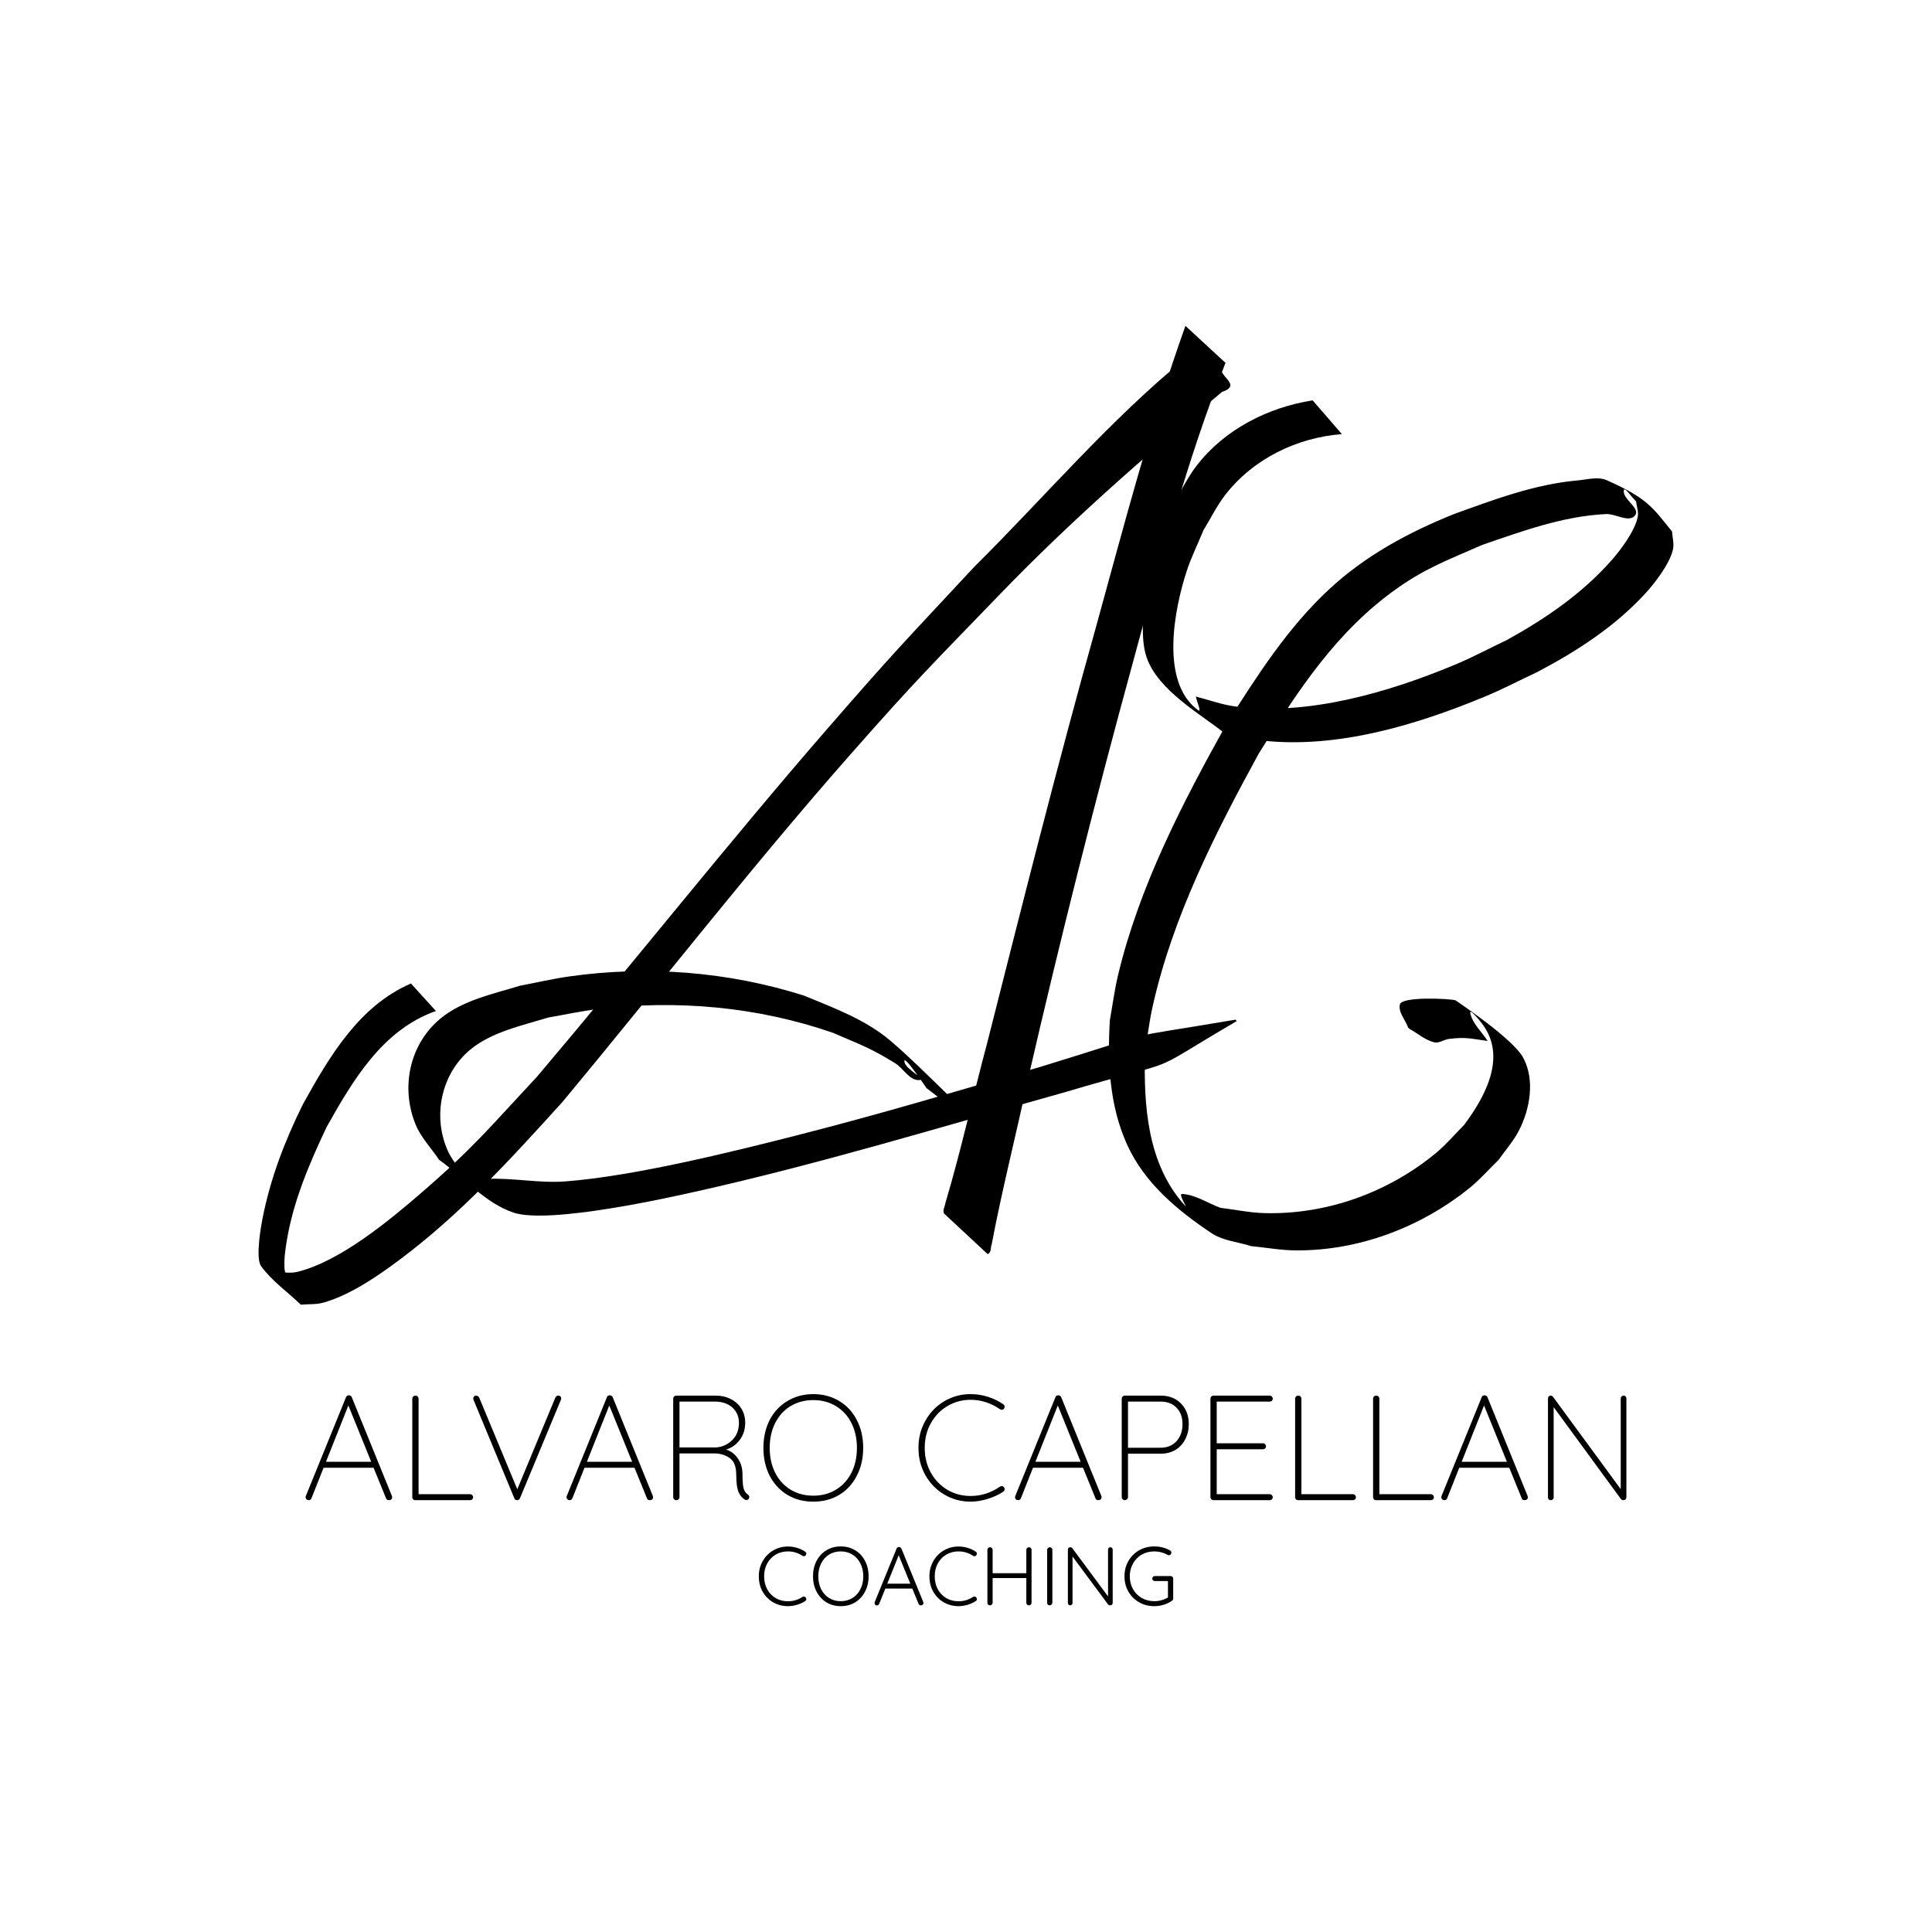
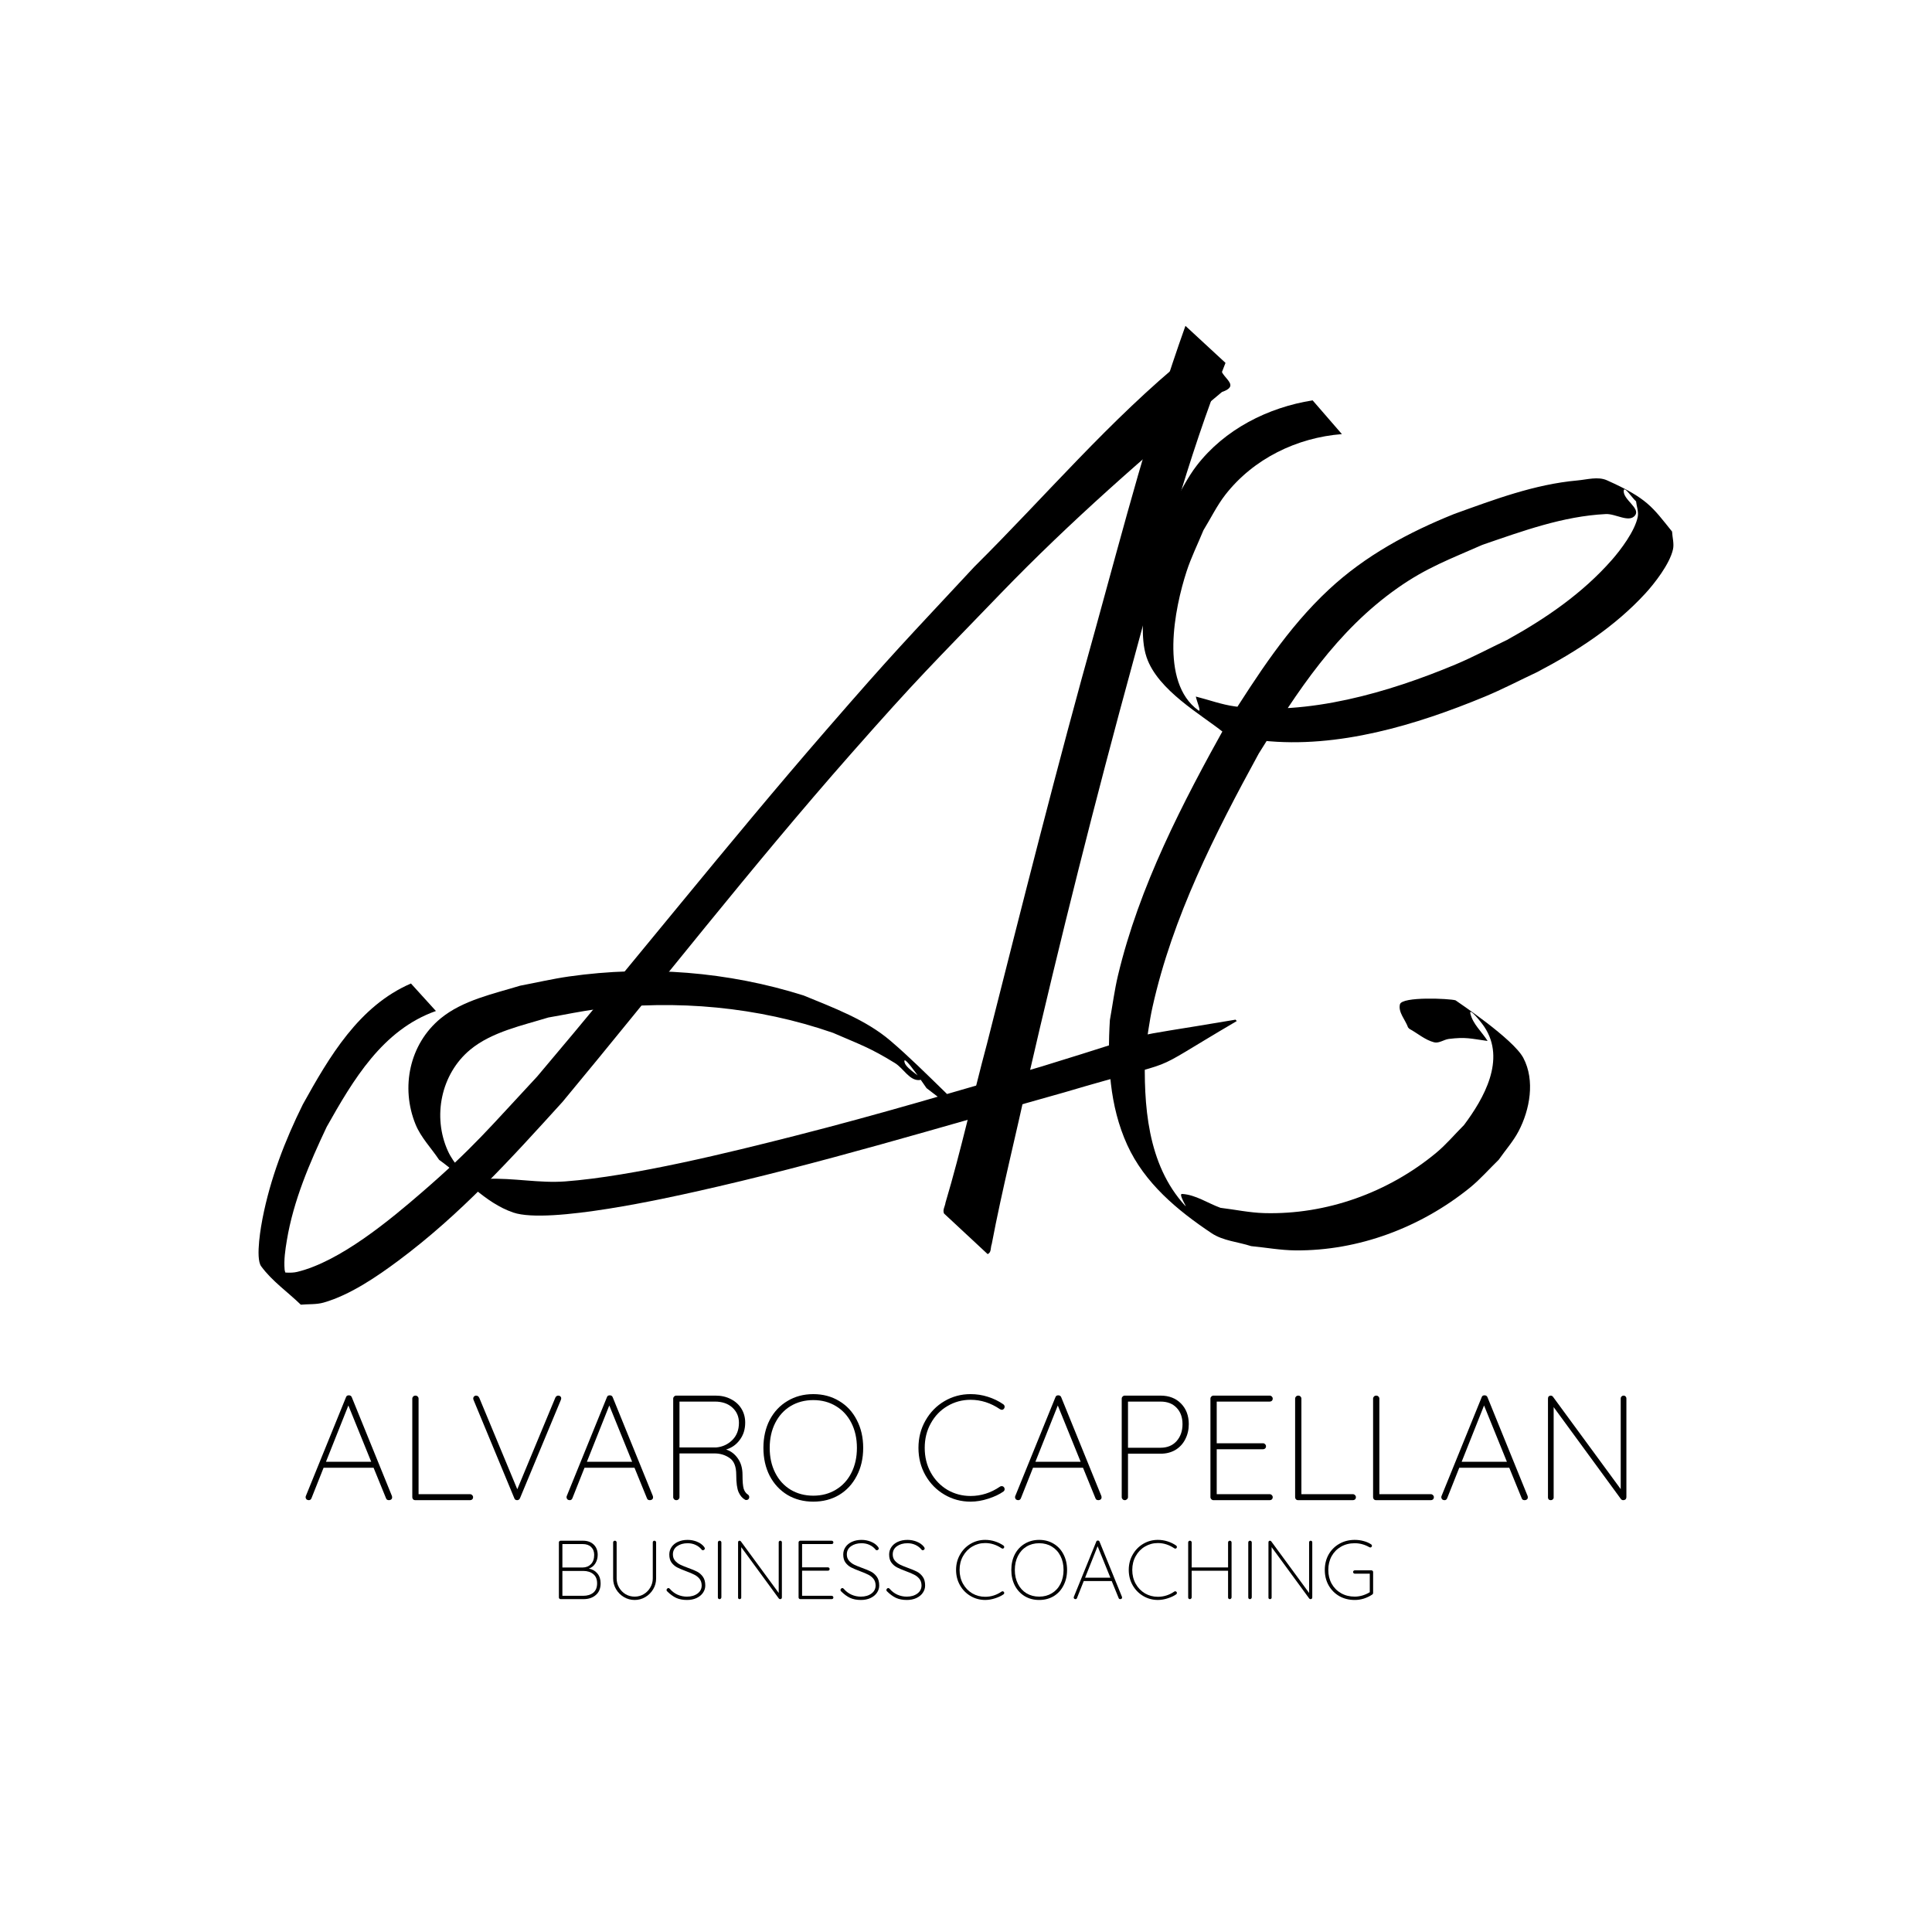
<svg xmlns="http://www.w3.org/2000/svg" width="400" height="400" viewBox="0 0 400 400" version="1.1" id="svg16">
  <defs id="defs10" />
-   <g id="layer1" style="display:inline" />
-   <g id="layer2" />
-   <g id="layer3">
-     <g id="g111">
+   <g id="layer3" style="display:inline">
+     <g id="g168">
      <g id="g1007" transform="matrix(4.541272,0,0,4.541272,-406.4569,-868.4354)" style="display:inline">
        <path style="fill:#000000;fill-opacity:1;fill-rule:nonzero;stroke:none" id="path991" d="m 108.239,236.07 c -2.376,1.024 -3.729,3.35 -4.928,5.509 -0.821,1.657 -1.487,3.392 -1.841,5.212 -0.043,0.219 -0.341,1.788 -0.061,2.17 0.495,0.678 1.206,1.168 1.808,1.752 0.348,-0.032 0.707,-0.001 1.043,-0.097 1.207,-0.345 2.435,-1.188 3.4,-1.906 2.845,-2.117 5.122,-4.635 7.493,-7.248 4.388,-5.28 8.6,-10.704 13.141,-15.857 3.103,-3.521 3.665,-4.033 6.845,-7.332 3.162,-3.272 6.58,-6.265 10.074,-9.17 1.023,-0.356 -0.366,-0.739 -3.3e-4,-1.327 0,0 -0.059,-0.061 -0.059,-0.061 v 0 c -0.681,0.114 -0.961,-1.028 -1.518,-0.219 -3.528,2.867 -6.492,6.381 -9.71,9.572 -3.209,3.45 -3.579,3.79 -6.748,7.44 -4.499,5.182 -8.751,10.568 -13.186,15.804 -2.173,2.329 -2.898,3.239 -5.248,5.273 -1.451,1.256 -3.736,3.162 -5.693,3.633 -0.304,0.073 -0.625,0.01 -0.937,0.015 0.222,0.283 0.323,0.958 0.665,0.848 0.321,-0.103 -0.271,-0.63 -0.3,-0.966 -0.038,-0.443 0.028,-0.891 0.101,-1.33 0.3,-1.815 1.037,-3.528 1.817,-5.178 1.2,-2.129 2.543,-4.425 4.98,-5.283 0,0 -1.14,-1.256 -1.14,-1.256 z" />
        <path style="fill:#000000;fill-opacity:1;fill-rule:nonzero;stroke:none" id="path993" d="m 143.548,206.087 c -1.605,4.495 -2.809,9.126 -4.077,13.725 -1.767,6.302 -3.361,12.65 -4.968,18.994 -0.648,2.411 -1.179,4.859 -1.893,7.252 -0.023,0.177 -0.142,0.331 -0.069,0.498 0,0 1.988,1.85 1.988,1.85 v 0 c 0.182,-0.072 0.123,-0.289 0.189,-0.459 0.474,-2.507 1.11,-4.982 1.642,-7.477 1.474,-6.406 3.078,-12.782 4.815,-19.121 1.242,-4.568 2.449,-9.166 4.199,-13.573 0,0 -1.826,-1.688 -1.826,-1.688 z" />
        <path style="fill:#000000;fill-opacity:1;fill-rule:nonzero;stroke:none" id="path995" d="m 133.584,242.248 c -0.417,-0.608 -0.428,-0.677 -1.025,-1.257 -0.81,-0.787 -1.61,-1.586 -2.469,-2.318 -1.124,-0.958 -2.608,-1.505 -3.95,-2.057 -3.448,-1.088 -7.11,-1.375 -10.691,-0.867 -0.75,0.107 -1.489,0.281 -2.233,0.421 -1.197,0.367 -2.611,0.659 -3.622,1.49 -1.424,1.171 -1.834,3.147 -1.145,4.835 0.244,0.598 0.715,1.076 1.073,1.614 1.128,0.801 2.075,1.959 3.385,2.404 1.625,0.552 7.19,-0.705 8.281,-0.948 5.651,-1.258 11.275,-2.973 16.851,-4.535 5.857,-1.739 3.28,-0.566 7.849,-3.248 0,0 -0.057,-0.063 -0.057,-0.063 v 0 c -5.799,0.985 -2.842,0.298 -8.851,2.138 -3.894,1.132 -7.31,2.16 -11.252,3.162 -2.927,0.744 -7.348,1.839 -10.457,2.074 -1.181,0.089 -2.369,-0.167 -3.552,-0.115 -0.237,0.011 -0.431,0.2 -0.646,0.3 -0.383,-0.524 -0.882,-0.98 -1.15,-1.571 -0.712,-1.57 -0.316,-3.514 1.018,-4.62 0.982,-0.814 2.396,-1.108 3.559,-1.466 0.748,-0.128 1.49,-0.292 2.243,-0.383 3.611,-0.436 7.299,-0.113 10.739,1.082 1.257,0.546 1.678,0.673 2.824,1.379 0.385,0.237 0.664,0.811 1.114,0.773 0.351,-0.03 -0.603,-0.466 -0.679,-0.81 -0.111,-0.506 1.08,1.31 1.009,1.183 0,0 1.833,1.403 1.833,1.403 z" />
        <path style="fill:#000000;fill-opacity:1;fill-rule:nonzero;stroke:none" id="path1001" d="m 149.35,209.484 c -2.04,0.321 -4.02,1.321 -5.299,2.987 -0.395,0.514 -0.678,1.105 -1.016,1.657 -0.794,1.754 -1.436,3.627 -1.433,5.579 7.5e-4,0.5 0.014,1.017 0.175,1.491 0.514,1.511 2.503,2.616 3.487,3.411 0.607,0.13 1.203,0.324 1.82,0.39 3.419,0.364 6.983,-0.712 10.104,-2.004 0.814,-0.337 1.596,-0.748 2.394,-1.122 1.809,-0.948 3.545,-2.074 4.936,-3.589 0.414,-0.451 1.108,-1.339 1.256,-2.002 0.06,-0.266 -0.027,-0.544 -0.041,-0.817 -0.906,-1.124 -1.121,-1.509 -2.968,-2.336 -0.411,-0.184 -0.902,-0.033 -1.351,0.007 -1.956,0.176 -3.78,0.868 -5.609,1.526 -2.089,0.84 -4.055,1.898 -5.714,3.443 -1.9,1.768 -3.267,3.923 -4.648,6.093 -2.026,3.634 -4.001,7.432 -4.972,11.51 -0.159,0.669 -0.246,1.354 -0.368,2.03 -0.118,1.923 -0.022,3.907 0.792,5.693 0.791,1.735 2.275,2.975 3.845,4.023 0.526,0.351 1.201,0.393 1.802,0.589 0.674,0.065 1.345,0.189 2.022,0.195 2.877,0.024 5.709,-1.047 7.941,-2.849 0.478,-0.386 0.883,-0.855 1.324,-1.282 0.302,-0.434 0.661,-0.834 0.907,-1.302 0.513,-0.978 0.76,-2.313 0.217,-3.341 -0.461,-0.873 -2.997,-2.555 -3.091,-2.627 -0.266,-0.081 -2.444,-0.184 -2.535,0.183 -0.089,0.361 0.247,0.702 0.37,1.053 0,0 0.058,0.062 0.058,0.062 v 0 c 0.377,0.205 0.715,0.51 1.13,0.616 0.223,0.057 0.445,-0.126 0.673,-0.154 0.784,-0.095 0.98,-0.015 1.766,0.093 -0.262,-0.418 -0.677,-0.773 -0.787,-1.254 -0.066,-0.288 0.477,0.368 0.64,0.614 0.99,1.491 -0.024,3.264 -0.931,4.475 -0.426,0.425 -0.814,0.891 -1.277,1.274 -2.183,1.804 -4.991,2.817 -7.828,2.739 -0.67,-0.018 -1.33,-0.161 -1.996,-0.241 -0.584,-0.211 -1.132,-0.598 -1.752,-0.633 -0.187,-0.011 0.271,0.679 0.145,0.542 -1.742,-1.895 -1.903,-4.622 -1.83,-7.045 0.113,-0.675 0.191,-1.358 0.34,-2.026 0.913,-4.095 2.847,-7.897 4.843,-11.55 1.765,-2.84 3.542,-5.587 6.332,-7.548 1.328,-0.934 2.392,-1.316 3.866,-1.967 1.835,-0.628 3.666,-1.305 5.626,-1.402 0.444,-0.022 1.063,0.413 1.333,0.06 0.251,-0.327 -0.547,-0.712 -0.519,-1.123 0.017,-0.247 0.375,0.322 0.563,0.483 0.025,0.235 0.122,0.472 0.077,0.704 -0.129,0.653 -0.784,1.516 -1.178,1.964 -1.338,1.525 -3.017,2.675 -4.781,3.65 -0.789,0.375 -1.56,0.789 -2.366,1.126 -3.025,1.264 -6.723,2.35 -10.036,1.906 -0.609,-0.082 -1.191,-0.3 -1.786,-0.45 0.036,0.208 0.278,0.749 0.107,0.625 -1.766,-1.286 -1.076,-4.651 -0.528,-6.333 0.209,-0.642 0.512,-1.25 0.768,-1.875 0.332,-0.539 0.609,-1.116 0.997,-1.616 1.283,-1.647 3.264,-2.606 5.315,-2.766 0,0 -1.334,-1.538 -1.334,-1.538 z" />
      </g>
-       <g aria-label="ALVARO CAPELLAN" id="text1012" style="font-style:normal;font-variant:normal;font-weight:300;font-stretch:normal;font-size:30.922px;line-height:1.25;font-family:'Quicksand Light';-inkscape-font-specification:'Quicksand Light, Light';font-variant-ligatures:normal;font-variant-caps:normal;font-variant-numeric:normal;font-variant-east-asian:normal;stroke-width:1.288">
+       <g aria-label="ALVARO CAPELLAN" id="text1012" style="font-style:normal;font-variant:normal;font-weight:300;font-stretch:normal;font-size:30.922px;line-height:1.25;font-family:'Quicksand Light';-inkscape-font-specification:'Quicksand Light, Light';font-variant-ligatures:normal;font-variant-caps:normal;font-variant-numeric:normal;font-variant-east-asian:normal;stroke-width:1.288" transform="translate(-1.6022127e-4)">
        <path d="m 81.156,309.758 q 0.031,0.093 0.031,0.247 0,0.278 -0.186,0.433 -0.186,0.155 -0.464,0.155 -0.216,0 -0.402,-0.093 -0.155,-0.124 -0.216,-0.309 l -2.597,-6.37 0.031,0.062 H 66.994 l -2.505,6.308 q -0.155,0.402 -0.557,0.402 -0.278,0 -0.464,-0.155 -0.155,-0.155 -0.186,-0.371 -0.031,-0.124 0.031,-0.309 l 8.318,-20.47 q 0.093,-0.247 0.216,-0.309 0.155,-0.093 0.371,-0.093 0.464,0 0.618,0.402 z m -13.668,-7.112 h 9.369 L 72.127,290.988 Z" style="stroke-width:1.288" id="path36" />
        <path d="m 97.329,309.356 q 0.247,0 0.433,0.186 0.186,0.186 0.186,0.433 0,0.278 -0.186,0.464 -0.186,0.155 -0.433,0.155 H 85.98 q -0.278,0 -0.464,-0.186 -0.155,-0.186 -0.155,-0.433 v -20.409 q 0,-0.247 0.186,-0.433 0.186,-0.186 0.464,-0.186 0.278,0 0.464,0.186 0.186,0.186 0.186,0.433 v 19.79 z" style="stroke-width:1.288" id="path38" />
        <path d="m 115.573,288.947 q 0.278,0 0.433,0.155 0.186,0.155 0.186,0.402 0,0.124 -0.062,0.309 l -8.473,20.378 q -0.186,0.402 -0.588,0.402 -0.186,0 -0.371,-0.093 -0.155,-0.124 -0.216,-0.309 l -8.411,-20.285 q -0.093,-0.186 -0.093,-0.371 0,-0.247 0.155,-0.402 0.186,-0.186 0.433,-0.186 0.464,0 0.68,0.495 l 7.854,18.893 7.885,-18.986 q 0.216,-0.402 0.588,-0.402 z" style="stroke-width:1.288" id="path40" />
        <path d="m 135.177,309.758 q 0.031,0.093 0.031,0.247 0,0.278 -0.186,0.433 -0.186,0.155 -0.464,0.155 -0.216,0 -0.402,-0.093 -0.155,-0.124 -0.216,-0.309 l -2.597,-6.37 0.031,0.062 h -10.359 l -2.505,6.308 q -0.155,0.402 -0.557,0.402 -0.278,0 -0.464,-0.155 -0.155,-0.155 -0.186,-0.371 -0.031,-0.124 0.031,-0.309 l 8.318,-20.47 q 0.093,-0.247 0.216,-0.309 0.155,-0.093 0.371,-0.093 0.464,0 0.618,0.402 z m -13.668,-7.112 h 9.369 l -4.731,-11.658 z" style="stroke-width:1.288" id="path42" />
        <path d="m 154.782,309.387 q 0.34,0.216 0.34,0.557 0,0.278 -0.186,0.464 -0.155,0.155 -0.402,0.155 -0.186,0 -0.278,-0.062 -0.835,-0.464 -1.33,-1.546 -0.495,-1.113 -0.495,-3.618 0,-2.536 -1.361,-3.463 -1.361,-0.959 -3.154,-0.959 h -7.236 v 9.06 q 0,0.247 -0.186,0.433 -0.186,0.186 -0.464,0.186 -0.278,0 -0.464,-0.186 -0.186,-0.186 -0.186,-0.433 v -20.409 q 0,-0.247 0.186,-0.433 0.186,-0.186 0.433,-0.186 h 8.163 q 1.793,0 3.185,0.742 1.391,0.711 2.165,1.979 0.773,1.268 0.773,2.876 0,2.072 -1.113,3.556 -1.082,1.484 -2.845,2.01 1.484,0.464 2.443,1.855 0.959,1.361 0.959,3.371 0,2.072 0.247,2.907 0.278,0.804 0.804,1.144 z m -6.463,-9.71 q 1.948,-0.186 3.309,-1.546 1.361,-1.361 1.361,-3.556 0,-1.917 -1.361,-3.154 -1.361,-1.237 -3.618,-1.237 h -7.329 v 9.493 z" style="stroke-width:1.288" id="path44" />
        <path d="m 178.715,299.77 q 0,3.247 -1.33,5.782 -1.299,2.536 -3.649,3.958 -2.35,1.391 -5.35,1.391 -2.999,0 -5.35,-1.391 -2.35,-1.422 -3.68,-3.958 -1.299,-2.536 -1.299,-5.782 0,-3.247 1.299,-5.782 1.33,-2.536 3.68,-3.927 2.35,-1.422 5.35,-1.422 2.999,0 5.35,1.422 2.35,1.391 3.649,3.927 1.33,2.536 1.33,5.782 z m -1.299,0 q 0,-2.907 -1.144,-5.164 -1.144,-2.257 -3.216,-3.494 -2.041,-1.237 -4.669,-1.237 -2.628,0 -4.7,1.237 -2.041,1.237 -3.185,3.494 -1.144,2.257 -1.144,5.164 0,2.907 1.144,5.164 1.144,2.257 3.185,3.494 2.072,1.237 4.7,1.237 2.628,0 4.669,-1.237 2.072,-1.237 3.216,-3.494 1.144,-2.257 1.144,-5.164 z" style="stroke-width:1.288" id="path46" />
        <path d="m 207.72,290.741 q 0.278,0.216 0.278,0.495 0,0.247 -0.124,0.402 -0.186,0.247 -0.464,0.247 -0.124,0 -0.371,-0.124 -2.876,-1.948 -6.092,-1.948 -2.597,0 -4.793,1.299 -2.165,1.268 -3.432,3.556 -1.268,2.257 -1.268,5.102 0,2.845 1.268,5.133 1.268,2.257 3.432,3.556 2.195,1.268 4.793,1.268 3.247,0 6.061,-1.917 0.155,-0.124 0.371,-0.124 0.309,0 0.495,0.247 0.124,0.155 0.124,0.371 0,0.309 -0.247,0.495 -1.206,0.866 -3.123,1.484 -1.886,0.618 -3.68,0.618 -2.938,0 -5.411,-1.453 -2.474,-1.453 -3.927,-3.989 -1.453,-2.567 -1.453,-5.69 0,-3.123 1.453,-5.659 1.453,-2.567 3.927,-4.02 2.474,-1.453 5.411,-1.453 1.855,0 3.587,0.557 1.763,0.557 3.185,1.546 z" style="stroke-width:1.288" id="path48" />
        <path d="m 228.036,309.758 q 0.031,0.093 0.031,0.247 0,0.278 -0.186,0.433 -0.186,0.155 -0.464,0.155 -0.216,0 -0.402,-0.093 -0.155,-0.124 -0.216,-0.309 l -2.597,-6.37 0.031,0.062 h -10.359 l -2.505,6.308 q -0.155,0.402 -0.557,0.402 -0.278,0 -0.464,-0.155 -0.155,-0.155 -0.186,-0.371 -0.031,-0.124 0.031,-0.309 l 8.318,-20.47 q 0.093,-0.247 0.216,-0.309 0.155,-0.093 0.371,-0.093 0.464,0 0.618,0.402 z m -13.668,-7.112 h 9.369 l -4.731,-11.658 z" style="stroke-width:1.288" id="path50" />
        <path d="m 240.281,288.947 q 2.628,0 4.236,1.639 1.608,1.639 1.608,4.267 0,1.732 -0.742,3.154 -0.711,1.391 -2.041,2.195 -1.33,0.773 -3.061,0.773 h -6.741 v 8.998 q 0,0.247 -0.216,0.433 -0.186,0.186 -0.433,0.186 -0.278,0 -0.464,-0.186 -0.186,-0.186 -0.186,-0.433 v -20.409 q 0,-0.247 0.186,-0.433 0.186,-0.186 0.433,-0.186 z m 0,10.792 q 2.072,0 3.309,-1.361 1.237,-1.391 1.237,-3.525 0,-2.134 -1.237,-3.401 -1.206,-1.268 -3.309,-1.268 h -6.741 v 9.555 z" style="stroke-width:1.288" id="path52" />
        <path d="m 262.885,309.356 q 0.247,0 0.433,0.186 0.186,0.186 0.186,0.433 0,0.278 -0.186,0.464 -0.186,0.155 -0.433,0.155 h -11.658 q -0.247,0 -0.433,-0.186 -0.186,-0.186 -0.186,-0.433 v -20.409 q 0,-0.247 0.186,-0.433 0.186,-0.186 0.433,-0.186 h 11.658 q 0.247,0 0.433,0.186 0.186,0.186 0.186,0.433 0,0.278 -0.186,0.464 -0.186,0.155 -0.433,0.155 h -10.977 v 8.627 h 9.586 q 0.247,0 0.433,0.186 0.186,0.186 0.186,0.433 0,0.278 -0.186,0.464 -0.186,0.155 -0.433,0.155 h -9.586 v 9.308 z" style="stroke-width:1.288" id="path54" />
        <path d="m 280.109,309.356 q 0.247,0 0.433,0.186 0.186,0.186 0.186,0.433 0,0.278 -0.186,0.464 -0.186,0.155 -0.433,0.155 h -11.348 q -0.278,0 -0.464,-0.186 -0.155,-0.186 -0.155,-0.433 v -20.409 q 0,-0.247 0.186,-0.433 0.186,-0.186 0.464,-0.186 0.278,0 0.464,0.186 0.186,0.186 0.186,0.433 v 19.79 z" style="stroke-width:1.288" id="path56" />
        <path d="m 296.25,309.356 q 0.247,0 0.433,0.186 0.186,0.186 0.186,0.433 0,0.278 -0.186,0.464 -0.186,0.155 -0.433,0.155 h -11.348 q -0.278,0 -0.464,-0.186 -0.155,-0.186 -0.155,-0.433 v -20.409 q 0,-0.247 0.186,-0.433 0.186,-0.186 0.464,-0.186 0.278,0 0.464,0.186 0.186,0.186 0.186,0.433 v 19.79 z" style="stroke-width:1.288" id="path58" />
        <path d="m 316.288,309.758 q 0.031,0.093 0.031,0.247 0,0.278 -0.186,0.433 -0.186,0.155 -0.464,0.155 -0.216,0 -0.402,-0.093 -0.155,-0.124 -0.216,-0.309 l -2.597,-6.37 0.031,0.062 h -10.359 l -2.505,6.308 q -0.155,0.402 -0.557,0.402 -0.278,0 -0.464,-0.155 -0.155,-0.155 -0.186,-0.371 -0.031,-0.124 0.031,-0.309 l 8.318,-20.47 q 0.093,-0.247 0.216,-0.309 0.155,-0.093 0.371,-0.093 0.464,0 0.618,0.402 z m -13.668,-7.112 h 9.369 l -4.731,-11.658 z" style="stroke-width:1.288" id="path60" />
        <path d="m 336.14,288.947 q 0.278,0 0.433,0.186 0.155,0.155 0.155,0.402 v 20.378 q 0,0.34 -0.186,0.526 -0.186,0.155 -0.464,0.155 -0.309,0 -0.495,-0.247 l -13.915,-19.017 v 18.739 q 0,0.216 -0.186,0.371 -0.155,0.155 -0.402,0.155 -0.278,0 -0.433,-0.155 -0.155,-0.155 -0.155,-0.371 v -20.501 q 0,-0.309 0.155,-0.464 0.186,-0.155 0.402,-0.155 0.278,0 0.464,0.216 l 14.039,19.141 v -18.77 q 0,-0.247 0.155,-0.402 0.186,-0.186 0.433,-0.186 z" style="stroke-width:1.288" id="path62" />
      </g>
-       <g aria-label="COACHING" id="text1017" style="font-style:normal;font-variant:normal;font-weight:normal;font-stretch:normal;font-size:20.615px;line-height:1.25;font-family:Quicksand;-inkscape-font-specification:'Quicksand, Normal';font-variant-ligatures:normal;font-variant-caps:normal;font-variant-numeric:normal;font-variant-east-asian:normal;stroke-width:1.288">
-         <path d="m 166.673,321.236 q 0.258,0.155 0.258,0.429 0,0.155 -0.12,0.344 -0.155,0.189 -0.395,0.189 -0.137,0 -0.275,-0.086 -1.374,-0.91 -3.006,-0.91 -1.391,0 -2.525,0.653 -1.117,0.653 -1.769,1.838 -0.636,1.168 -0.636,2.663 0,1.529 0.653,2.714 0.653,1.168 1.769,1.821 1.134,0.636 2.508,0.636 1.632,0 2.989,-0.893 0.137,-0.086 0.292,-0.086 0.24,0 0.395,0.206 0.12,0.137 0.12,0.326 0,0.275 -0.24,0.412 -0.67,0.447 -1.649,0.756 -0.979,0.292 -1.907,0.292 -1.632,0 -3.023,-0.773 -1.374,-0.79 -2.199,-2.199 -0.807,-1.409 -0.807,-3.212 0,-1.735 0.807,-3.144 0.807,-1.426 2.182,-2.216 1.374,-0.807 3.041,-0.807 0.962,0 1.873,0.275 0.928,0.275 1.666,0.773 z" style="font-style:normal;font-variant:normal;font-weight:normal;font-stretch:normal;font-size:17.179px;font-family:Quicksand;-inkscape-font-specification:'Quicksand, Normal';font-variant-ligatures:normal;font-variant-caps:normal;font-variant-numeric:normal;font-variant-east-asian:normal;stroke-width:1.288" id="path65" />
-         <path d="m 179.832,326.355 q 0,1.769 -0.739,3.178 -0.739,1.409 -2.044,2.216 -1.306,0.79 -2.972,0.79 -1.666,0 -2.972,-0.79 -1.306,-0.807 -2.044,-2.216 -0.739,-1.409 -0.739,-3.178 0,-1.787 0.739,-3.195 0.739,-1.409 2.044,-2.199 1.306,-0.79 2.972,-0.79 1.666,0 2.972,0.79 1.306,0.79 2.044,2.199 0.739,1.409 0.739,3.195 z m -1.099,0 q 0,-1.495 -0.601,-2.663 -0.584,-1.185 -1.649,-1.838 -1.048,-0.653 -2.405,-0.653 -1.357,0 -2.422,0.653 -1.048,0.653 -1.649,1.838 -0.584,1.168 -0.584,2.663 0,1.495 0.584,2.68 0.601,1.168 1.649,1.821 1.065,0.653 2.422,0.653 1.357,0 2.405,-0.653 1.065,-0.653 1.649,-1.821 0.601,-1.185 0.601,-2.68 z" style="font-style:normal;font-variant:normal;font-weight:normal;font-stretch:normal;font-size:17.179px;font-family:Quicksand;-inkscape-font-specification:'Quicksand, Normal';font-variant-ligatures:normal;font-variant-caps:normal;font-variant-numeric:normal;font-variant-east-asian:normal;stroke-width:1.288" id="path67" />
-         <path d="m 191.153,331.68 q 0.034,0.137 0.034,0.206 0,0.223 -0.155,0.361 -0.155,0.137 -0.361,0.137 -0.172,0 -0.309,-0.086 -0.12,-0.103 -0.189,-0.258 l -1.288,-3.144 h -5.583 l -1.271,3.144 q -0.137,0.344 -0.464,0.344 -0.241,0 -0.361,-0.12 -0.12,-0.12 -0.137,-0.326 v -0.051 q 0,-0.103 0.017,-0.155 l 4.535,-11.098 q 0.137,-0.344 0.515,-0.344 0.172,0 0.292,0.103 0.137,0.086 0.206,0.241 z m -7.456,-3.797 h 4.776 l -2.405,-5.875 z" style="font-style:normal;font-variant:normal;font-weight:normal;font-stretch:normal;font-size:17.179px;font-family:Quicksand;-inkscape-font-specification:'Quicksand, Normal';font-variant-ligatures:normal;font-variant-caps:normal;font-variant-numeric:normal;font-variant-east-asian:normal;stroke-width:1.288" id="path69" />
-         <path d="m 201.993,321.236 q 0.258,0.155 0.258,0.429 0,0.155 -0.12,0.344 -0.155,0.189 -0.395,0.189 -0.137,0 -0.275,-0.086 -1.374,-0.91 -3.006,-0.91 -1.391,0 -2.525,0.653 -1.117,0.653 -1.769,1.838 -0.636,1.168 -0.636,2.663 0,1.529 0.653,2.714 0.653,1.168 1.769,1.821 1.134,0.636 2.508,0.636 1.632,0 2.989,-0.893 0.137,-0.086 0.292,-0.086 0.241,0 0.395,0.206 0.12,0.137 0.12,0.326 0,0.275 -0.24,0.412 -0.67,0.447 -1.649,0.756 -0.979,0.292 -1.907,0.292 -1.632,0 -3.023,-0.773 -1.374,-0.79 -2.199,-2.199 -0.807,-1.409 -0.807,-3.212 0,-1.735 0.807,-3.144 0.807,-1.426 2.182,-2.216 1.374,-0.807 3.041,-0.807 0.962,0 1.873,0.275 0.928,0.275 1.666,0.773 z" style="font-style:normal;font-variant:normal;font-weight:normal;font-stretch:normal;font-size:17.179px;font-family:Quicksand;-inkscape-font-specification:'Quicksand, Normal';font-variant-ligatures:normal;font-variant-caps:normal;font-variant-numeric:normal;font-variant-east-asian:normal;stroke-width:1.288" id="path71" />
-         <path d="m 213.039,320.342 q 0.24,0 0.378,0.155 0.155,0.137 0.155,0.378 v 10.96 q -0.017,0.24 -0.172,0.395 -0.155,0.137 -0.378,0.137 -0.223,0 -0.378,-0.155 -0.155,-0.155 -0.155,-0.378 v -5.119 h -6.975 v 5.119 q -0.017,0.223 -0.172,0.378 -0.155,0.155 -0.378,0.155 -0.241,0 -0.395,-0.137 -0.137,-0.155 -0.137,-0.395 v -10.96 q 0,-0.24 0.155,-0.378 0.155,-0.155 0.395,-0.155 0.223,0 0.378,0.155 0.155,0.155 0.155,0.378 v 4.844 h 6.975 v -4.844 q 0,-0.223 0.155,-0.378 0.172,-0.155 0.395,-0.155 z" style="font-style:normal;font-variant:normal;font-weight:normal;font-stretch:normal;font-size:17.179px;font-family:Quicksand;-inkscape-font-specification:'Quicksand, Normal';font-variant-ligatures:normal;font-variant-caps:normal;font-variant-numeric:normal;font-variant-east-asian:normal;stroke-width:1.288" id="path73" />
-         <path d="m 217.883,331.835 q -0.017,0.223 -0.172,0.378 -0.155,0.155 -0.378,0.155 -0.24,0 -0.395,-0.137 -0.137,-0.155 -0.137,-0.395 v -10.96 q 0,-0.24 0.155,-0.378 0.155,-0.155 0.395,-0.155 0.223,0 0.378,0.155 0.155,0.155 0.155,0.378 z" style="font-style:normal;font-variant:normal;font-weight:normal;font-stretch:normal;font-size:17.179px;font-family:Quicksand;-inkscape-font-specification:'Quicksand, Normal';font-variant-ligatures:normal;font-variant-caps:normal;font-variant-numeric:normal;font-variant-east-asian:normal;stroke-width:1.288" id="path75" />
-         <path d="m 229.891,320.342 q 0.223,0 0.344,0.137 0.137,0.137 0.137,0.344 v 10.995 q 0,0.258 -0.155,0.412 -0.155,0.137 -0.378,0.137 -0.12,0 -0.24,-0.051 -0.103,-0.051 -0.172,-0.12 l -7.37,-9.929 v 9.637 q 0,0.189 -0.155,0.326 -0.137,0.137 -0.326,0.137 -0.206,0 -0.344,-0.137 -0.137,-0.137 -0.137,-0.326 v -11.046 q 0,-0.24 0.137,-0.378 0.155,-0.137 0.361,-0.137 0.275,0 0.412,0.189 l 7.404,9.981 v -9.689 q 0,-0.206 0.137,-0.344 0.137,-0.137 0.344,-0.137 z" style="font-style:normal;font-variant:normal;font-weight:normal;font-stretch:normal;font-size:17.179px;font-family:Quicksand;-inkscape-font-specification:'Quicksand, Normal';font-variant-ligatures:normal;font-variant-caps:normal;font-variant-numeric:normal;font-variant-east-asian:normal;stroke-width:1.288" id="path77" />
-         <path d="m 242.38,326.303 q 0.223,0 0.361,0.155 0.155,0.137 0.155,0.361 v 4.14 q 0,0.292 -0.258,0.464 -0.773,0.533 -1.718,0.825 -0.945,0.292 -1.924,0.292 -1.752,0 -3.161,-0.807 -1.409,-0.807 -2.216,-2.216 -0.807,-1.409 -0.807,-3.161 0,-1.752 0.807,-3.161 0.807,-1.409 2.216,-2.216 1.409,-0.807 3.161,-0.807 0.91,0 1.752,0.223 0.859,0.223 1.529,0.636 0.241,0.155 0.241,0.429 0,0.223 -0.155,0.378 -0.137,0.155 -0.326,0.155 -0.172,0 -0.309,-0.086 -1.288,-0.704 -2.731,-0.704 -1.46,0 -2.628,0.67 -1.151,0.67 -1.804,1.855 -0.653,1.168 -0.653,2.628 0,1.46 0.653,2.646 0.653,1.168 1.804,1.838 1.168,0.67 2.628,0.67 0.739,0 1.477,-0.206 0.756,-0.206 1.34,-0.567 v -3.401 h -2.714 q -0.223,0 -0.378,-0.137 -0.155,-0.155 -0.155,-0.378 0,-0.223 0.155,-0.361 0.155,-0.155 0.378,-0.155 z" style="font-style:normal;font-variant:normal;font-weight:normal;font-stretch:normal;font-size:17.179px;font-family:Quicksand;-inkscape-font-specification:'Quicksand, Normal';font-variant-ligatures:normal;font-variant-caps:normal;font-variant-numeric:normal;font-variant-east-asian:normal;stroke-width:1.288" id="path79" />
+       <g aria-label="BUSINESS COACHING" id="text78" style="font-style:normal;font-variant:normal;font-weight:normal;font-stretch:normal;font-size:17.279px;line-height:1.25;font-family:'Quicksand Light';-inkscape-font-specification:'Quicksand Light, Normal';font-variant-ligatures:normal;font-variant-caps:normal;font-variant-numeric:normal;font-variant-east-asian:normal;stroke-width:1.08">
+         <path d="m 121.914,324.76 q 1.106,0.207 1.763,1.002 0.674,0.795 0.674,2.056 0,1.572 -1.002,2.419 -0.985,0.847 -2.523,0.847 h -4.769 q -0.138,0 -0.242,-0.104 -0.104,-0.104 -0.104,-0.242 v -11.404 q 0,-0.138 0.104,-0.242 0.104,-0.104 0.242,-0.104 h 4.648 q 1.382,0 2.212,0.795 0.829,0.795 0.829,2.143 0,0.968 -0.484,1.763 -0.484,0.778 -1.348,1.071 z m 1.106,-2.851 q 0,-1.019 -0.639,-1.624 -0.622,-0.605 -1.763,-0.605 h -4.182 v 4.856 h 4.182 q 1.071,-0.017 1.728,-0.691 0.674,-0.691 0.674,-1.935 z m -2.281,8.484 q 1.296,0 2.091,-0.639 0.795,-0.657 0.795,-1.935 0,-1.279 -0.795,-1.918 -0.795,-0.657 -2.091,-0.657 h -4.303 v 5.149 z" style="font-style:normal;font-variant:normal;font-weight:normal;font-stretch:normal;font-size:17.279px;font-family:'Quicksand Light';-inkscape-font-specification:'Quicksand Light, Normal';font-variant-ligatures:normal;font-variant-caps:normal;font-variant-numeric:normal;font-variant-east-asian:normal;stroke-width:1.08" id="path80" />
+         <path d="m 135.496,318.989 q 0.156,0 0.242,0.104 0.104,0.104 0.104,0.242 v 7.465 q 0,1.21 -0.605,2.229 -0.605,1.019 -1.624,1.624 -1.019,0.605 -2.212,0.605 -1.21,0 -2.229,-0.605 -1.019,-0.605 -1.624,-1.624 -0.605,-1.019 -0.605,-2.229 v -7.465 q 0,-0.156 0.104,-0.242 0.104,-0.104 0.259,-0.104 0.156,0 0.259,0.104 0.104,0.104 0.104,0.242 v 7.465 q 0,1.019 0.501,1.883 0.501,0.864 1.348,1.382 0.864,0.501 1.883,0.501 1.019,0 1.866,-0.501 0.864,-0.518 1.365,-1.382 0.518,-0.864 0.518,-1.883 v -7.465 q 0,-0.138 0.086,-0.242 0.104,-0.104 0.259,-0.104 z" style="font-style:normal;font-variant:normal;font-weight:normal;font-stretch:normal;font-size:17.279px;font-family:'Quicksand Light';-inkscape-font-specification:'Quicksand Light, Normal';font-variant-ligatures:normal;font-variant-caps:normal;font-variant-numeric:normal;font-variant-east-asian:normal;stroke-width:1.08" id="path82" />
+         <path d="m 142.217,331.257 q -1.279,0 -2.229,-0.432 -0.95,-0.449 -1.883,-1.382 -0.104,-0.104 -0.104,-0.259 0,-0.138 0.121,-0.259 0.121,-0.138 0.259,-0.138 0.156,0 0.294,0.156 0.674,0.795 1.59,1.21 0.933,0.415 1.953,0.415 1.331,0 2.194,-0.639 0.864,-0.639 0.864,-1.693 -0.017,-0.829 -0.449,-1.365 -0.432,-0.536 -1.071,-0.847 -0.622,-0.328 -1.711,-0.726 -1.192,-0.449 -1.866,-0.795 -0.657,-0.346 -1.14,-0.985 -0.467,-0.639 -0.467,-1.676 0,-0.847 0.467,-1.538 0.467,-0.691 1.331,-1.089 0.864,-0.397 2.004,-0.397 1.019,0 1.935,0.38 0.916,0.363 1.451,1.037 0.173,0.242 0.173,0.363 0,0.138 -0.138,0.259 -0.121,0.104 -0.276,0.104 -0.138,0 -0.225,-0.104 -0.484,-0.622 -1.244,-0.985 -0.76,-0.363 -1.676,-0.363 -1.313,0 -2.194,0.622 -0.864,0.622 -0.864,1.693 0,0.743 0.415,1.261 0.432,0.518 1.071,0.847 0.639,0.311 1.59,0.657 1.21,0.432 1.918,0.795 0.708,0.363 1.21,1.054 0.501,0.691 0.501,1.832 0,0.795 -0.467,1.486 -0.467,0.691 -1.348,1.106 -0.864,0.397 -1.987,0.397 z" style="font-style:normal;font-variant:normal;font-weight:normal;font-stretch:normal;font-size:17.279px;font-family:'Quicksand Light';-inkscape-font-specification:'Quicksand Light, Normal';font-variant-ligatures:normal;font-variant-caps:normal;font-variant-numeric:normal;font-variant-east-asian:normal;stroke-width:1.08" id="path84" />
+         <path d="m 149.354,330.722 q -0.017,0.156 -0.121,0.259 -0.104,0.104 -0.242,0.104 -0.173,0 -0.276,-0.104 -0.086,-0.104 -0.086,-0.259 v -11.37 q 0,-0.156 0.104,-0.259 0.104,-0.104 0.259,-0.104 0.156,0 0.259,0.104 0.104,0.104 0.104,0.259 z" style="font-style:normal;font-variant:normal;font-weight:normal;font-stretch:normal;font-size:17.279px;font-family:'Quicksand Light';-inkscape-font-specification:'Quicksand Light, Normal';font-variant-ligatures:normal;font-variant-caps:normal;font-variant-numeric:normal;font-variant-east-asian:normal;stroke-width:1.08" id="path86" />
+         <path d="m 161.553,318.989 q 0.156,0 0.242,0.104 0.086,0.086 0.086,0.225 v 11.387 q 0,0.19 -0.104,0.294 -0.104,0.086 -0.259,0.086 -0.173,0 -0.276,-0.138 l -7.776,-10.627 v 10.471 q 0,0.121 -0.104,0.207 -0.086,0.086 -0.225,0.086 -0.156,0 -0.242,-0.086 -0.086,-0.086 -0.086,-0.207 v -11.456 q 0,-0.173 0.086,-0.259 0.104,-0.086 0.225,-0.086 0.156,0 0.259,0.121 l 7.845,10.696 v -10.489 q 0,-0.138 0.086,-0.225 0.104,-0.104 0.242,-0.104 z" style="font-style:normal;font-variant:normal;font-weight:normal;font-stretch:normal;font-size:17.279px;font-family:'Quicksand Light';-inkscape-font-specification:'Quicksand Light, Normal';font-variant-ligatures:normal;font-variant-caps:normal;font-variant-numeric:normal;font-variant-east-asian:normal;stroke-width:1.08" id="path88" />
+         <path d="m 172.197,330.394 q 0.138,0 0.242,0.104 0.104,0.104 0.104,0.242 0,0.156 -0.104,0.259 -0.104,0.086 -0.242,0.086 h -6.514 q -0.138,0 -0.242,-0.104 -0.104,-0.104 -0.104,-0.242 v -11.404 q 0,-0.138 0.104,-0.242 0.104,-0.104 0.242,-0.104 h 6.514 q 0.138,0 0.242,0.104 0.104,0.104 0.104,0.242 0,0.156 -0.104,0.259 -0.104,0.086 -0.242,0.086 h -6.134 v 4.821 h 5.357 q 0.138,0 0.242,0.104 0.104,0.104 0.104,0.242 0,0.156 -0.104,0.259 -0.104,0.086 -0.242,0.086 h -5.357 v 5.201 z" style="font-style:normal;font-variant:normal;font-weight:normal;font-stretch:normal;font-size:17.279px;font-family:'Quicksand Light';-inkscape-font-specification:'Quicksand Light, Normal';font-variant-ligatures:normal;font-variant-caps:normal;font-variant-numeric:normal;font-variant-east-asian:normal;stroke-width:1.08" id="path90" />
+         <path d="m 178.228,331.257 q -1.279,0 -2.229,-0.432 -0.95,-0.449 -1.883,-1.382 -0.104,-0.104 -0.104,-0.259 0,-0.138 0.121,-0.259 0.121,-0.138 0.259,-0.138 0.156,0 0.294,0.156 0.674,0.795 1.59,1.21 0.933,0.415 1.953,0.415 1.331,0 2.195,-0.639 0.864,-0.639 0.864,-1.693 -0.017,-0.829 -0.449,-1.365 -0.432,-0.536 -1.071,-0.847 -0.622,-0.328 -1.711,-0.726 -1.192,-0.449 -1.866,-0.795 -0.657,-0.346 -1.14,-0.985 -0.467,-0.639 -0.467,-1.676 0,-0.847 0.467,-1.538 0.467,-0.691 1.331,-1.089 0.864,-0.397 2.004,-0.397 1.019,0 1.935,0.38 0.916,0.363 1.451,1.037 0.173,0.242 0.173,0.363 0,0.138 -0.138,0.259 -0.121,0.104 -0.276,0.104 -0.138,0 -0.225,-0.104 -0.484,-0.622 -1.244,-0.985 -0.76,-0.363 -1.676,-0.363 -1.313,0 -2.195,0.622 -0.864,0.622 -0.864,1.693 0,0.743 0.415,1.261 0.432,0.518 1.071,0.847 0.639,0.311 1.59,0.657 1.21,0.432 1.918,0.795 0.708,0.363 1.21,1.054 0.501,0.691 0.501,1.832 0,0.795 -0.467,1.486 -0.467,0.691 -1.348,1.106 -0.864,0.397 -1.987,0.397 z" style="font-style:normal;font-variant:normal;font-weight:normal;font-stretch:normal;font-size:17.279px;font-family:'Quicksand Light';-inkscape-font-specification:'Quicksand Light, Normal';font-variant-ligatures:normal;font-variant-caps:normal;font-variant-numeric:normal;font-variant-east-asian:normal;stroke-width:1.08" id="path92" />
+         <path d="m 187.732,331.257 q -1.279,0 -2.229,-0.432 -0.95,-0.449 -1.883,-1.382 -0.104,-0.104 -0.104,-0.259 0,-0.138 0.121,-0.259 0.121,-0.138 0.259,-0.138 0.156,0 0.294,0.156 0.674,0.795 1.59,1.21 0.933,0.415 1.953,0.415 1.331,0 2.195,-0.639 0.864,-0.639 0.864,-1.693 -0.017,-0.829 -0.449,-1.365 -0.432,-0.536 -1.071,-0.847 -0.622,-0.328 -1.711,-0.726 -1.192,-0.449 -1.866,-0.795 -0.657,-0.346 -1.14,-0.985 -0.467,-0.639 -0.467,-1.676 0,-0.847 0.467,-1.538 0.467,-0.691 1.331,-1.089 0.864,-0.397 2.004,-0.397 1.019,0 1.935,0.38 0.916,0.363 1.451,1.037 0.173,0.242 0.173,0.363 0,0.138 -0.138,0.259 -0.121,0.104 -0.276,0.104 -0.138,0 -0.225,-0.104 -0.484,-0.622 -1.244,-0.985 -0.76,-0.363 -1.676,-0.363 -1.313,0 -2.195,0.622 -0.864,0.622 -0.864,1.693 0,0.743 0.415,1.261 0.432,0.518 1.071,0.847 0.639,0.311 1.59,0.657 1.21,0.432 1.918,0.795 0.708,0.363 1.21,1.054 0.501,0.691 0.501,1.832 0,0.795 -0.467,1.486 -0.467,0.691 -1.348,1.106 -0.864,0.397 -1.987,0.397 z" style="font-style:normal;font-variant:normal;font-weight:normal;font-stretch:normal;font-size:17.279px;font-family:'Quicksand Light';-inkscape-font-specification:'Quicksand Light, Normal';font-variant-ligatures:normal;font-variant-caps:normal;font-variant-numeric:normal;font-variant-east-asian:normal;stroke-width:1.08" id="path94" />
+         <path d="m 207.758,319.991 q 0.156,0.121 0.156,0.276 0,0.138 -0.069,0.225 -0.104,0.138 -0.259,0.138 -0.069,0 -0.207,-0.069 -1.607,-1.089 -3.404,-1.089 -1.451,0 -2.678,0.726 -1.21,0.708 -1.918,1.987 -0.708,1.261 -0.708,2.851 0,1.59 0.708,2.868 0.708,1.261 1.918,1.987 1.227,0.708 2.678,0.708 1.814,0 3.387,-1.071 0.086,-0.069 0.207,-0.069 0.173,0 0.276,0.138 0.069,0.086 0.069,0.207 0,0.173 -0.138,0.276 -0.674,0.484 -1.745,0.829 -1.054,0.346 -2.056,0.346 -1.642,0 -3.024,-0.812 -1.382,-0.812 -2.195,-2.229 -0.812,-1.434 -0.812,-3.179 0,-1.745 0.812,-3.162 0.812,-1.434 2.195,-2.246 1.382,-0.812 3.024,-0.812 1.037,0 2.004,0.311 0.985,0.311 1.78,0.864 z" style="font-style:normal;font-variant:normal;font-weight:normal;font-stretch:normal;font-size:17.279px;font-family:'Quicksand Light';-inkscape-font-specification:'Quicksand Light, Normal';font-variant-ligatures:normal;font-variant-caps:normal;font-variant-numeric:normal;font-variant-east-asian:normal;stroke-width:1.08" id="path96" />
+         <path d="m 220.925,325.037 q 0,1.814 -0.743,3.231 -0.726,1.417 -2.039,2.212 -1.313,0.778 -2.989,0.778 -1.676,0 -2.989,-0.778 -1.313,-0.795 -2.056,-2.212 -0.726,-1.417 -0.726,-3.231 0,-1.814 0.726,-3.231 0.743,-1.417 2.056,-2.195 1.313,-0.795 2.989,-0.795 1.676,0 2.989,0.795 1.313,0.778 2.039,2.195 0.743,1.417 0.743,3.231 z m -0.726,0 q 0,-1.624 -0.639,-2.886 -0.639,-1.261 -1.797,-1.953 -1.14,-0.691 -2.609,-0.691 -1.469,0 -2.626,0.691 -1.14,0.691 -1.78,1.953 -0.639,1.261 -0.639,2.886 0,1.624 0.639,2.886 0.639,1.261 1.78,1.953 1.158,0.691 2.626,0.691 1.469,0 2.609,-0.691 1.158,-0.691 1.797,-1.953 0.639,-1.261 0.639,-2.886 z" style="font-style:normal;font-variant:normal;font-weight:normal;font-stretch:normal;font-size:17.279px;font-family:'Quicksand Light';-inkscape-font-specification:'Quicksand Light, Normal';font-variant-ligatures:normal;font-variant-caps:normal;font-variant-numeric:normal;font-variant-east-asian:normal;stroke-width:1.08" id="path98" />
+         <path d="m 232.295,330.618 q 0.017,0.052 0.017,0.138 0,0.156 -0.104,0.242 -0.104,0.086 -0.259,0.086 -0.121,0 -0.225,-0.052 -0.086,-0.069 -0.121,-0.173 l -1.451,-3.56 0.017,0.035 h -5.789 l -1.4,3.525 q -0.086,0.225 -0.311,0.225 -0.156,0 -0.259,-0.086 -0.086,-0.086 -0.104,-0.207 -0.017,-0.069 0.017,-0.173 l 4.648,-11.439 q 0.052,-0.138 0.121,-0.173 0.086,-0.052 0.207,-0.052 0.259,0 0.346,0.225 z m -7.638,-3.974 h 5.236 l -2.644,-6.514 z" style="font-style:normal;font-variant:normal;font-weight:normal;font-stretch:normal;font-size:17.279px;font-family:'Quicksand Light';-inkscape-font-specification:'Quicksand Light, Normal';font-variant-ligatures:normal;font-variant-caps:normal;font-variant-numeric:normal;font-variant-east-asian:normal;stroke-width:1.08" id="path100" />
+         <path d="m 243.51,319.991 q 0.156,0.121 0.156,0.276 0,0.138 -0.069,0.225 -0.104,0.138 -0.259,0.138 -0.069,0 -0.207,-0.069 -1.607,-1.089 -3.404,-1.089 -1.451,0 -2.678,0.726 -1.21,0.708 -1.918,1.987 -0.708,1.261 -0.708,2.851 0,1.59 0.708,2.868 0.708,1.261 1.918,1.987 1.227,0.708 2.678,0.708 1.814,0 3.387,-1.071 0.086,-0.069 0.207,-0.069 0.173,0 0.276,0.138 0.069,0.086 0.069,0.207 0,0.173 -0.138,0.276 -0.674,0.484 -1.745,0.829 -1.054,0.346 -2.056,0.346 -1.642,0 -3.024,-0.812 -1.382,-0.812 -2.195,-2.229 -0.812,-1.434 -0.812,-3.179 0,-1.745 0.812,-3.162 0.812,-1.434 2.195,-2.246 1.382,-0.812 3.024,-0.812 1.037,0 2.004,0.311 0.985,0.311 1.78,0.864 z" style="font-style:normal;font-variant:normal;font-weight:normal;font-stretch:normal;font-size:17.279px;font-family:'Quicksand Light';-inkscape-font-specification:'Quicksand Light, Normal';font-variant-ligatures:normal;font-variant-caps:normal;font-variant-numeric:normal;font-variant-east-asian:normal;stroke-width:1.08" id="path102" />
+         <path d="m 254.62,318.989 q 0.156,0 0.259,0.104 0.104,0.104 0.104,0.259 v 11.37 q -0.017,0.156 -0.121,0.259 -0.104,0.104 -0.242,0.104 -0.173,0 -0.276,-0.104 -0.086,-0.104 -0.086,-0.259 v -5.512 h -7.534 v 5.512 q -0.017,0.156 -0.121,0.259 -0.104,0.104 -0.242,0.104 -0.173,0 -0.276,-0.104 -0.086,-0.104 -0.086,-0.259 v -11.37 q 0,-0.156 0.104,-0.259 0.104,-0.104 0.259,-0.104 0.156,0 0.259,0.104 0.104,0.104 0.104,0.259 v 5.167 h 7.534 v -5.167 q 0,-0.156 0.104,-0.259 0.104,-0.104 0.259,-0.104 z" style="font-style:normal;font-variant:normal;font-weight:normal;font-stretch:normal;font-size:17.279px;font-family:'Quicksand Light';-inkscape-font-specification:'Quicksand Light, Normal';font-variant-ligatures:normal;font-variant-caps:normal;font-variant-numeric:normal;font-variant-east-asian:normal;stroke-width:1.08" id="path104" />
+         <path d="m 259.165,330.722 q -0.017,0.156 -0.121,0.259 -0.104,0.104 -0.242,0.104 -0.173,0 -0.276,-0.104 -0.086,-0.104 -0.086,-0.259 v -11.37 q 0,-0.156 0.104,-0.259 0.104,-0.104 0.259,-0.104 0.156,0 0.259,0.104 0.104,0.104 0.104,0.259 z" style="font-style:normal;font-variant:normal;font-weight:normal;font-stretch:normal;font-size:17.279px;font-family:'Quicksand Light';-inkscape-font-specification:'Quicksand Light, Normal';font-variant-ligatures:normal;font-variant-caps:normal;font-variant-numeric:normal;font-variant-east-asian:normal;stroke-width:1.08" id="path106" />
+         <path d="m 271.364,318.989 q 0.156,0 0.242,0.104 0.086,0.086 0.086,0.225 v 11.387 q 0,0.19 -0.104,0.294 -0.104,0.086 -0.259,0.086 -0.173,0 -0.276,-0.138 l -7.776,-10.627 v 10.471 q 0,0.121 -0.104,0.207 -0.086,0.086 -0.225,0.086 -0.156,0 -0.242,-0.086 -0.086,-0.086 -0.086,-0.207 v -11.456 q 0,-0.173 0.086,-0.259 0.104,-0.086 0.225,-0.086 0.156,0 0.259,0.121 l 7.845,10.696 v -10.489 q 0,-0.138 0.086,-0.225 0.104,-0.104 0.242,-0.104 z" style="font-style:normal;font-variant:normal;font-weight:normal;font-stretch:normal;font-size:17.279px;font-family:'Quicksand Light';-inkscape-font-specification:'Quicksand Light, Normal';font-variant-ligatures:normal;font-variant-caps:normal;font-variant-numeric:normal;font-variant-east-asian:normal;stroke-width:1.08" id="path108" />
+         <path d="m 283.944,325.123 q 0.156,0 0.242,0.104 0.104,0.104 0.104,0.242 v 4.337 q 0,0.207 -0.156,0.311 -0.795,0.536 -1.745,0.847 -0.933,0.294 -1.901,0.294 -1.78,0 -3.197,-0.795 -1.4,-0.812 -2.212,-2.229 -0.795,-1.417 -0.795,-3.197 0,-1.78 0.795,-3.197 0.812,-1.417 2.212,-2.212 1.417,-0.812 3.197,-0.812 0.968,0 1.832,0.242 0.881,0.225 1.572,0.691 0.156,0.104 0.156,0.294 0,0.156 -0.121,0.259 -0.104,0.086 -0.207,0.086 -0.086,0 -0.225,-0.069 -1.451,-0.812 -3.007,-0.812 -1.59,0 -2.834,0.708 -1.244,0.708 -1.953,1.97 -0.691,1.261 -0.691,2.851 0,1.59 0.691,2.851 0.708,1.261 1.953,1.97 1.244,0.708 2.834,0.708 0.795,0 1.607,-0.242 0.829,-0.259 1.503,-0.674 v -3.836 h -3.11 q -0.138,0 -0.242,-0.104 -0.104,-0.104 -0.104,-0.242 0,-0.156 0.104,-0.242 0.104,-0.104 0.242,-0.104 z" style="font-style:normal;font-variant:normal;font-weight:normal;font-stretch:normal;font-size:17.279px;font-family:'Quicksand Light';-inkscape-font-specification:'Quicksand Light, Normal';font-variant-ligatures:normal;font-variant-caps:normal;font-variant-numeric:normal;font-variant-east-asian:normal;stroke-width:1.08" id="path110" />
      </g>
    </g>
  </g>
</svg>
